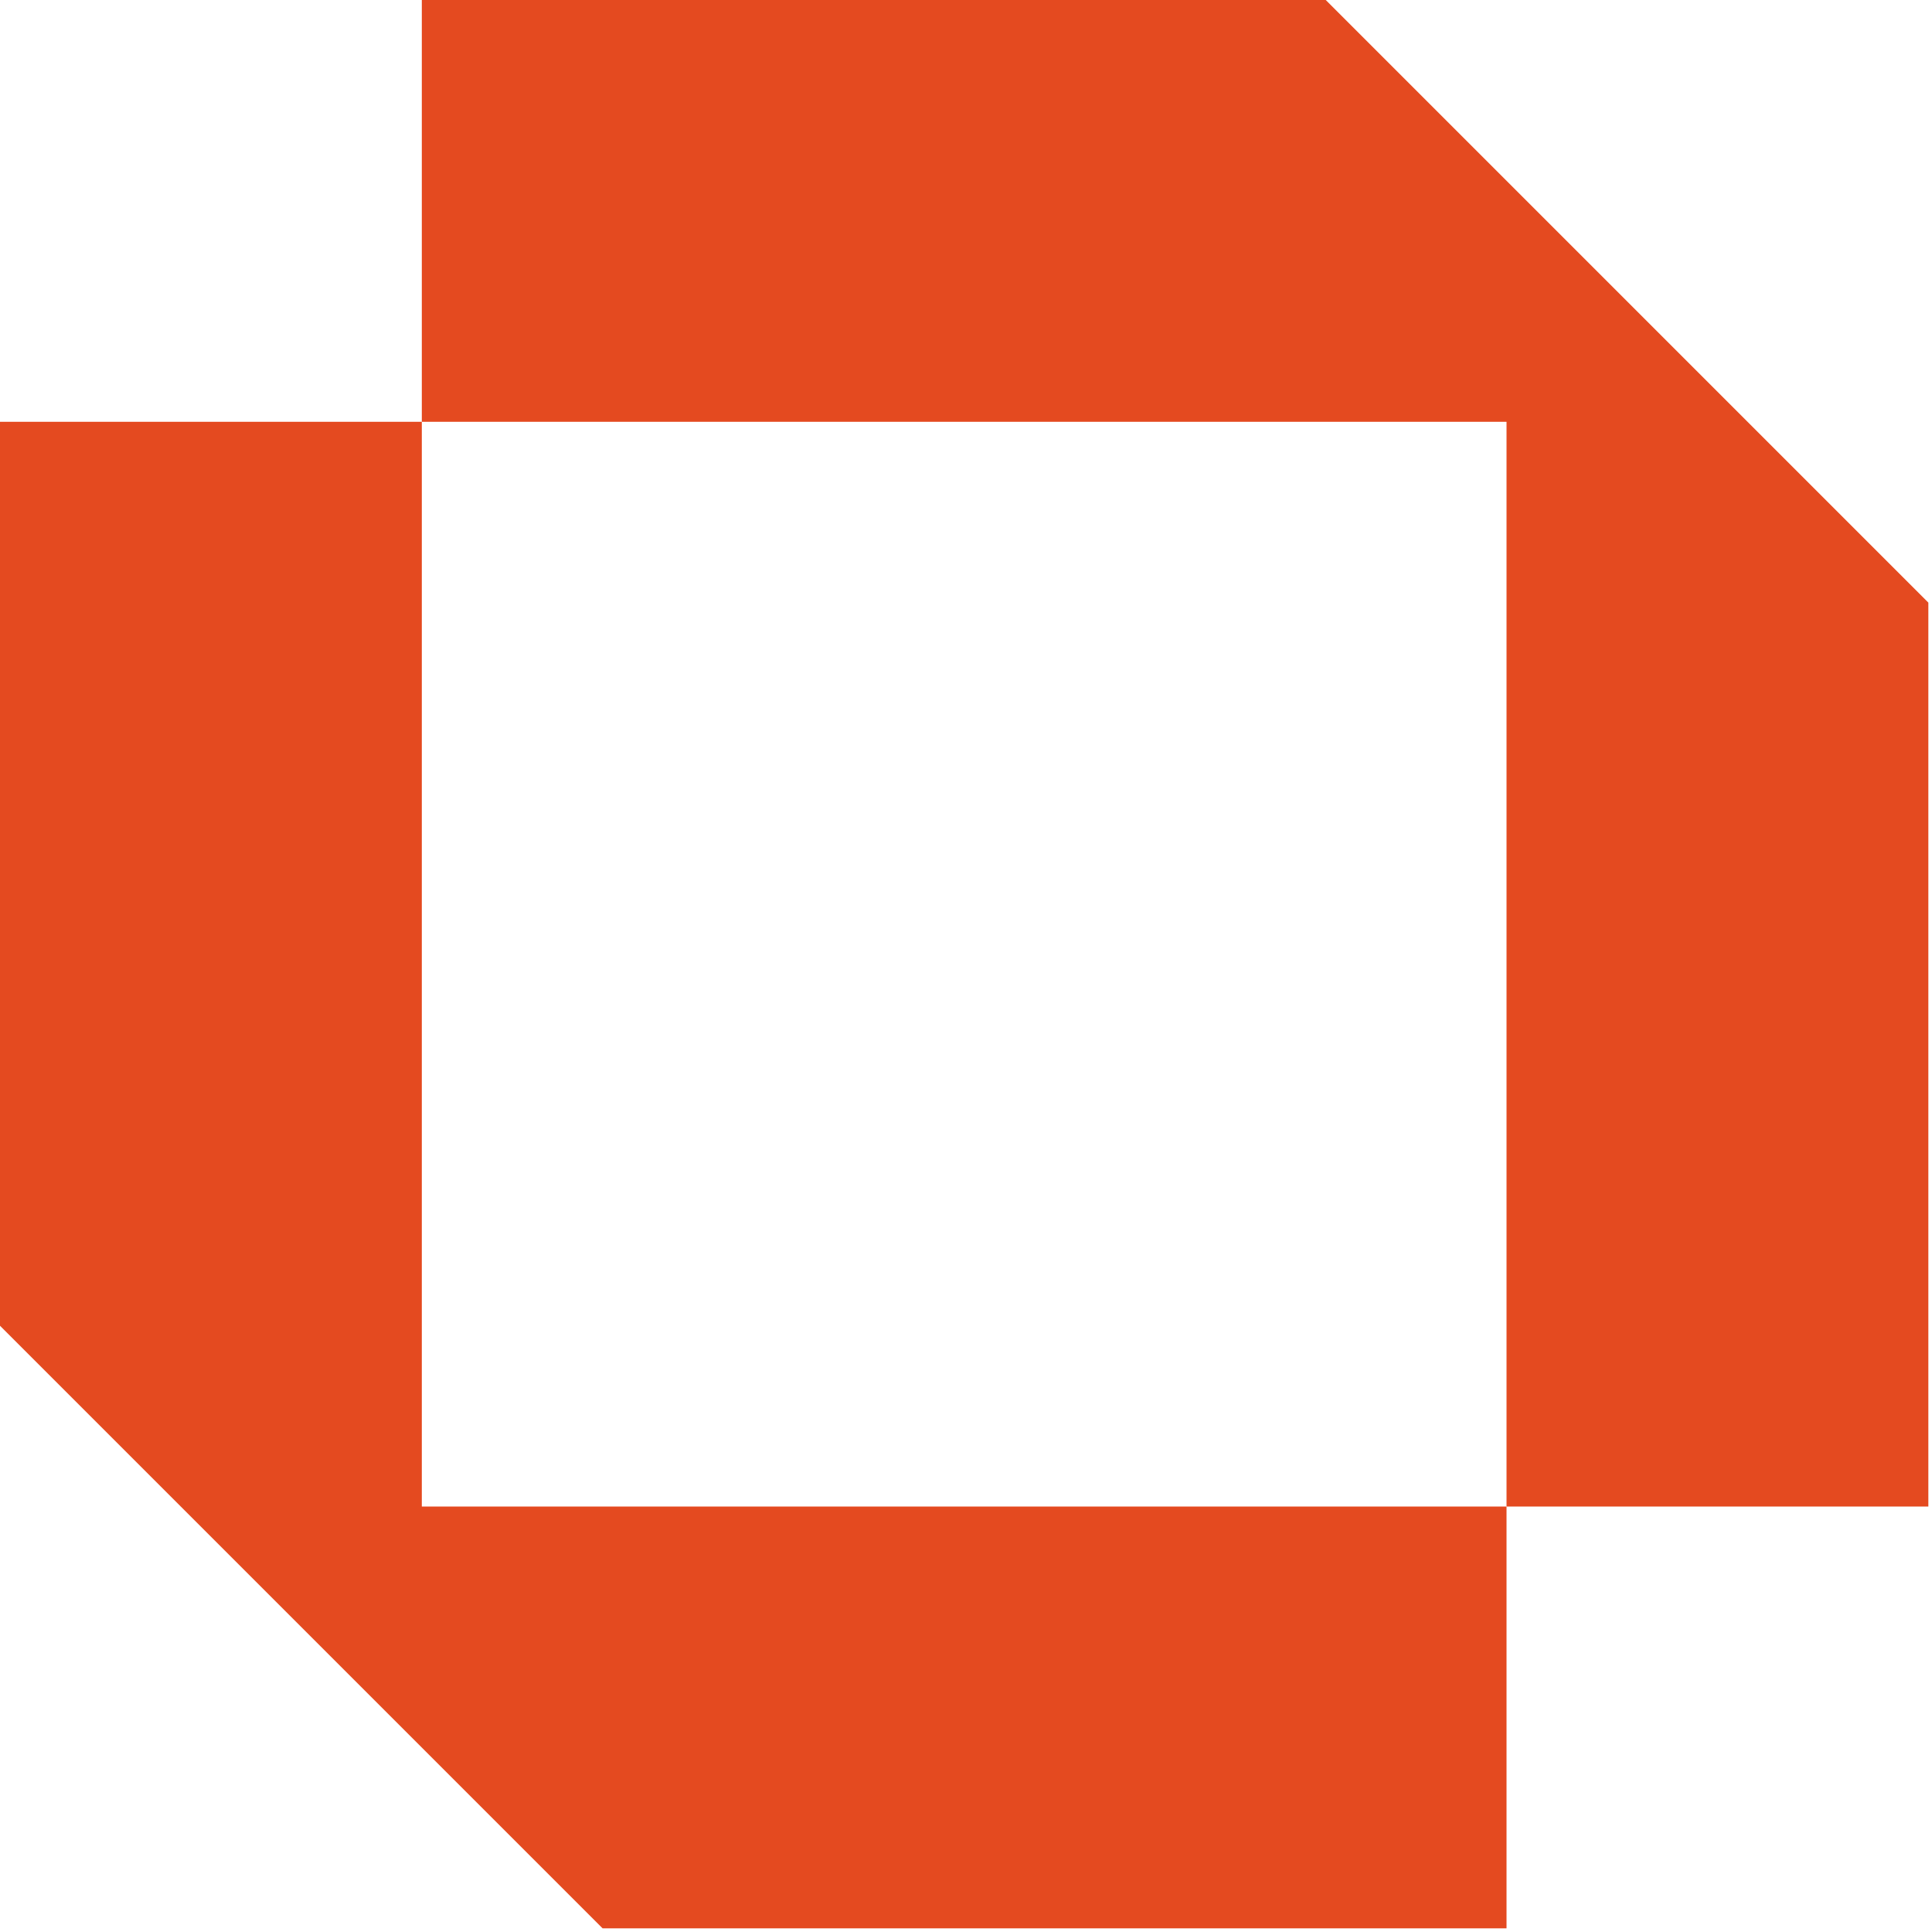
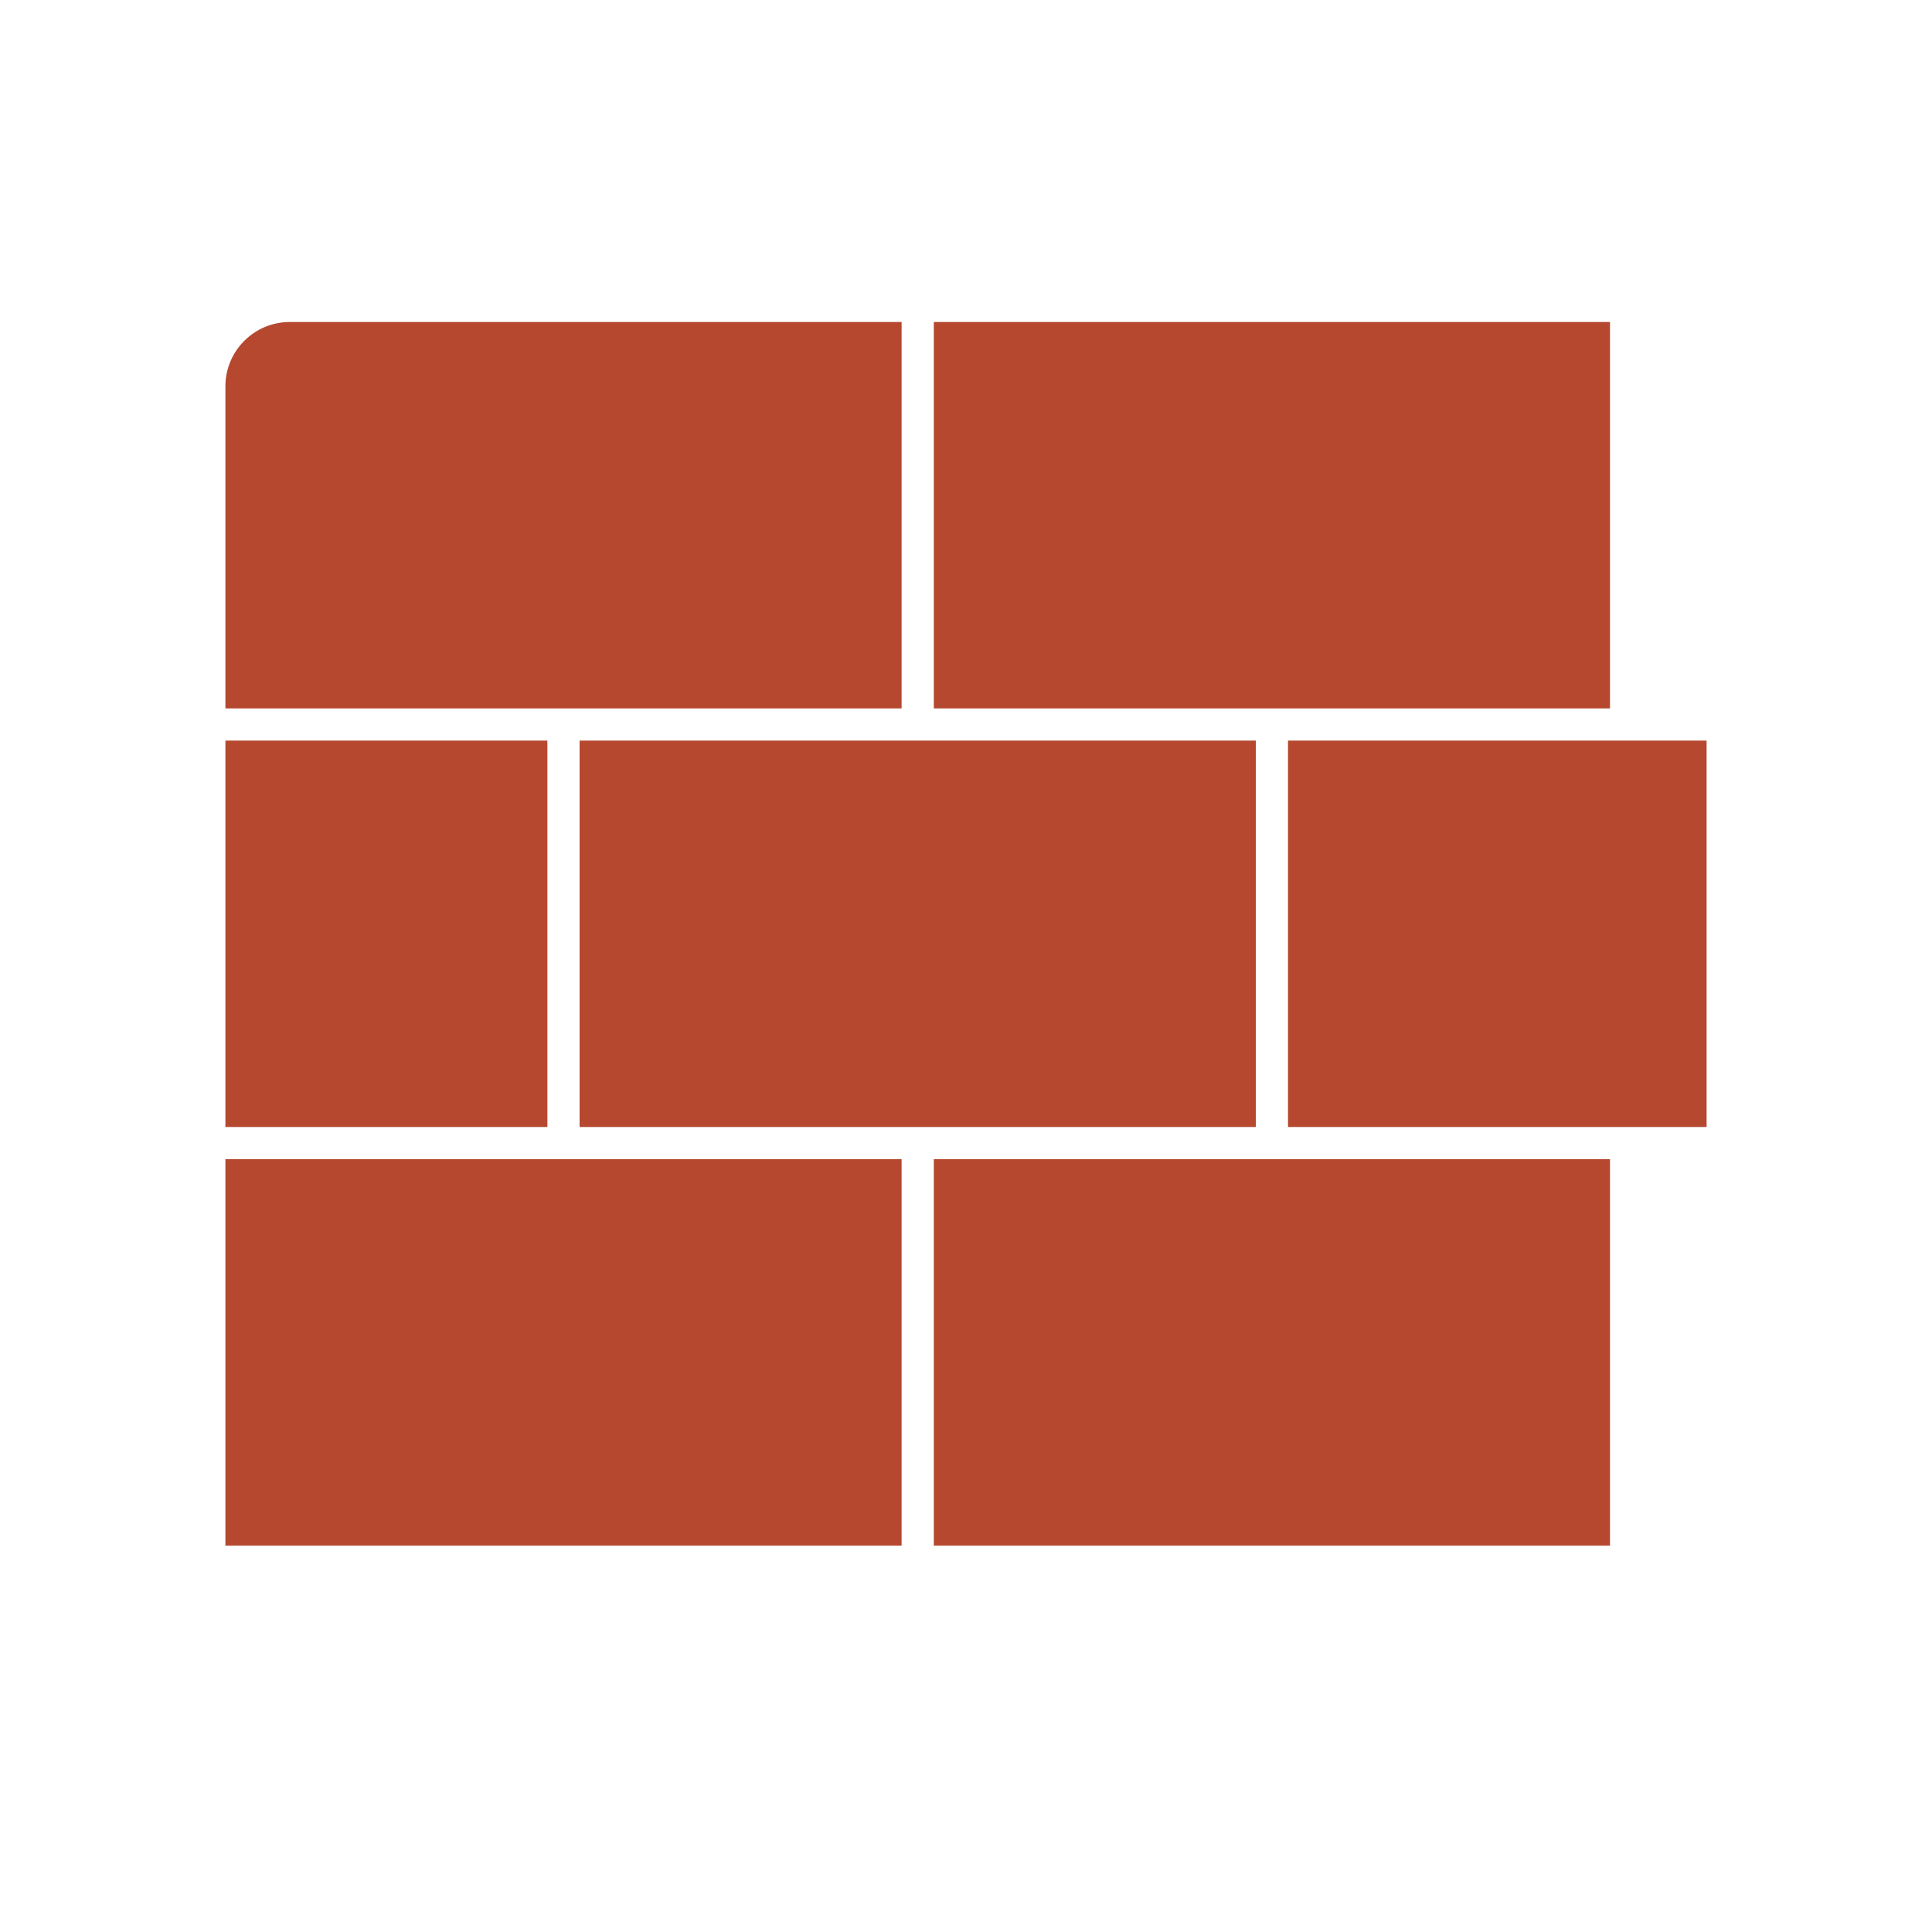
- <svg xmlns="http://www.w3.org/2000/svg" width="100%" height="100%" viewBox="0 0 355 355" version="1.1" xml:space="preserve" style="fill-rule:evenodd;clip-rule:evenodd;stroke-linejoin:round;stroke-miterlimit:2;">
-   <g transform="matrix(4.16667,0,0,4.16667,0,-4.00417)">
-     <path d="M18.602,0.961L18.602,19.563L66.437,19.563L66.437,67.398L85.039,67.398L85.039,27.536L58.464,0.961L18.602,0.961Z" style="fill:rgb(228,74,32);fill-rule:nonzero;" />
-   </g>
-   <g transform="matrix(4.16667,0,0,4.16667,0,-4.00417)">
-     <path d="M66.437,86L66.437,67.398L18.602,67.398L18.602,19.563L0,19.563L0,59.426L26.574,86L66.437,86Z" style="fill:rgb(228,74,32);fill-rule:nonzero;" />
+ <svg xmlns="http://www.w3.org/2000/svg" viewBox="0 0 120 120" role="img" aria-label="MurOS">
+   <defs>
+     <clipPath id="ico">
+       <rect x="14" y="20" width="92" height="80" rx="4" />
+     </clipPath>
+   </defs>
+   <g clip-path="url(#ico)" fill="#b5482f">
+     <rect x="14" y="20" width="42" height="24" />
+     <rect x="58" y="20" width="42" height="24" />
+     <rect x="-8" y="46" width="42" height="24" />
+     <rect x="36" y="46" width="42" height="24" />
+     <rect x="80" y="46" width="42" height="24" />
+     <rect x="14" y="72" width="42" height="24" />
+     <rect x="58" y="72" width="42" height="24" />
  </g>
</svg>
